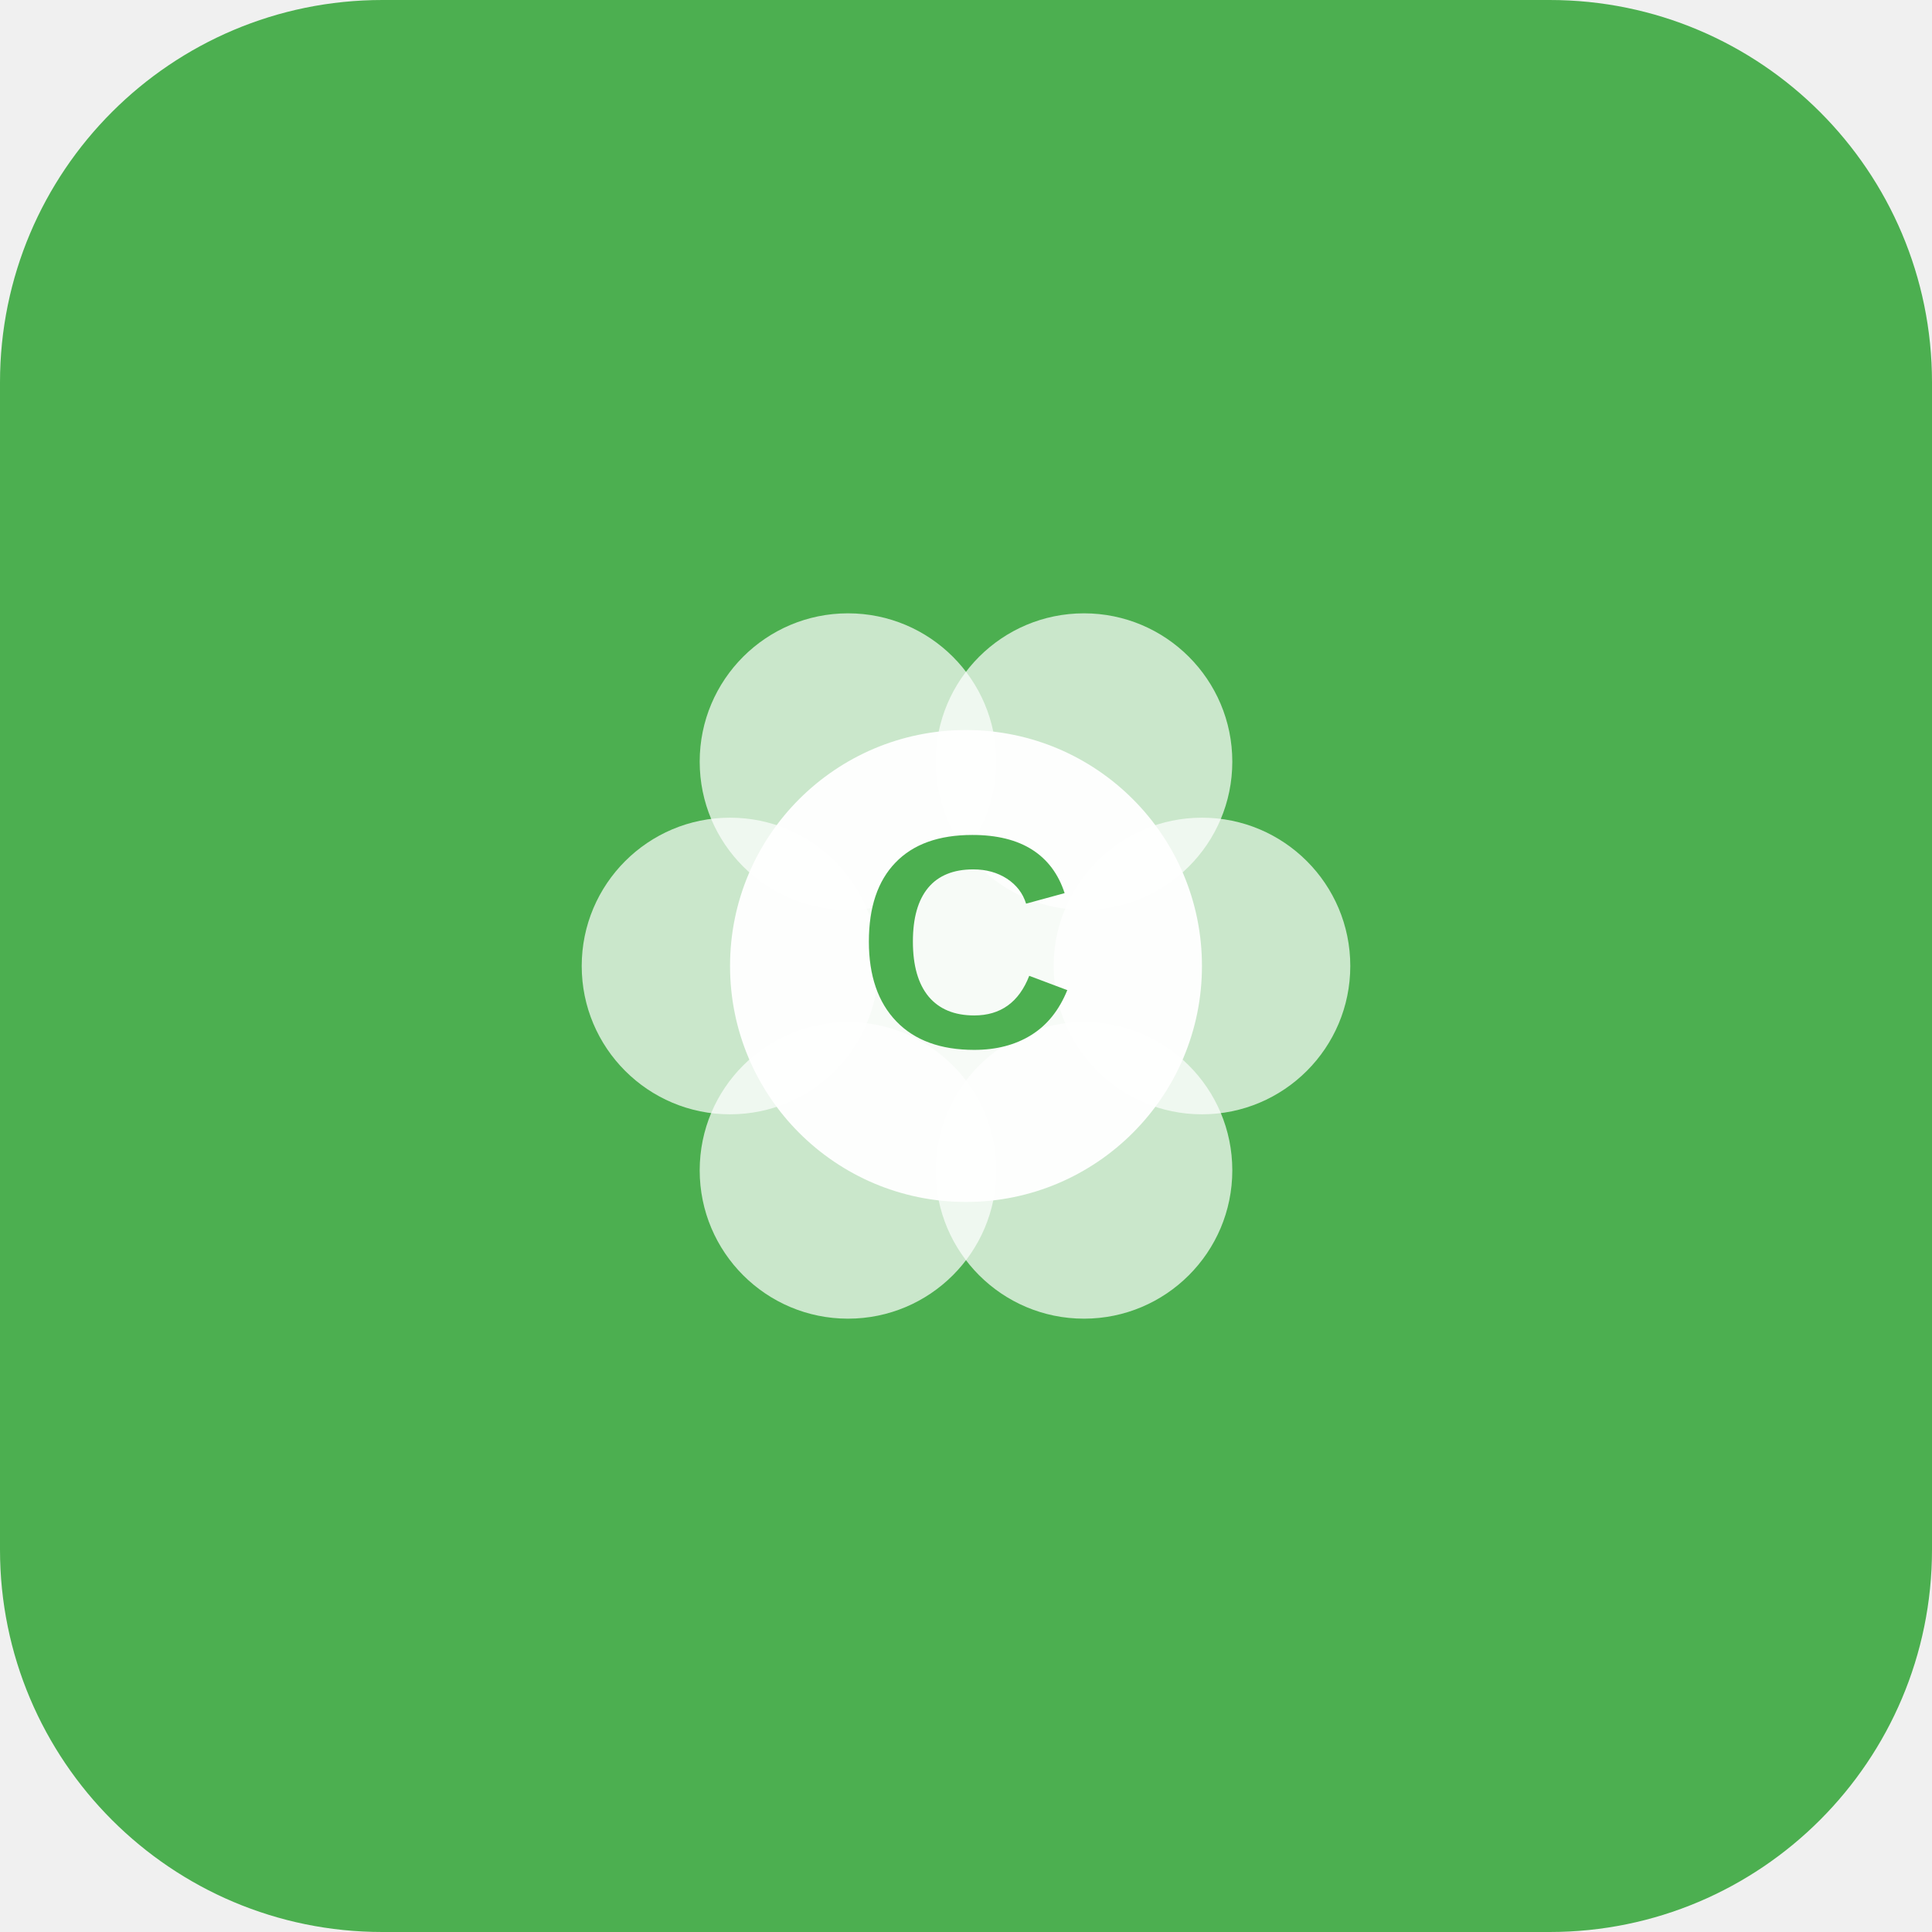
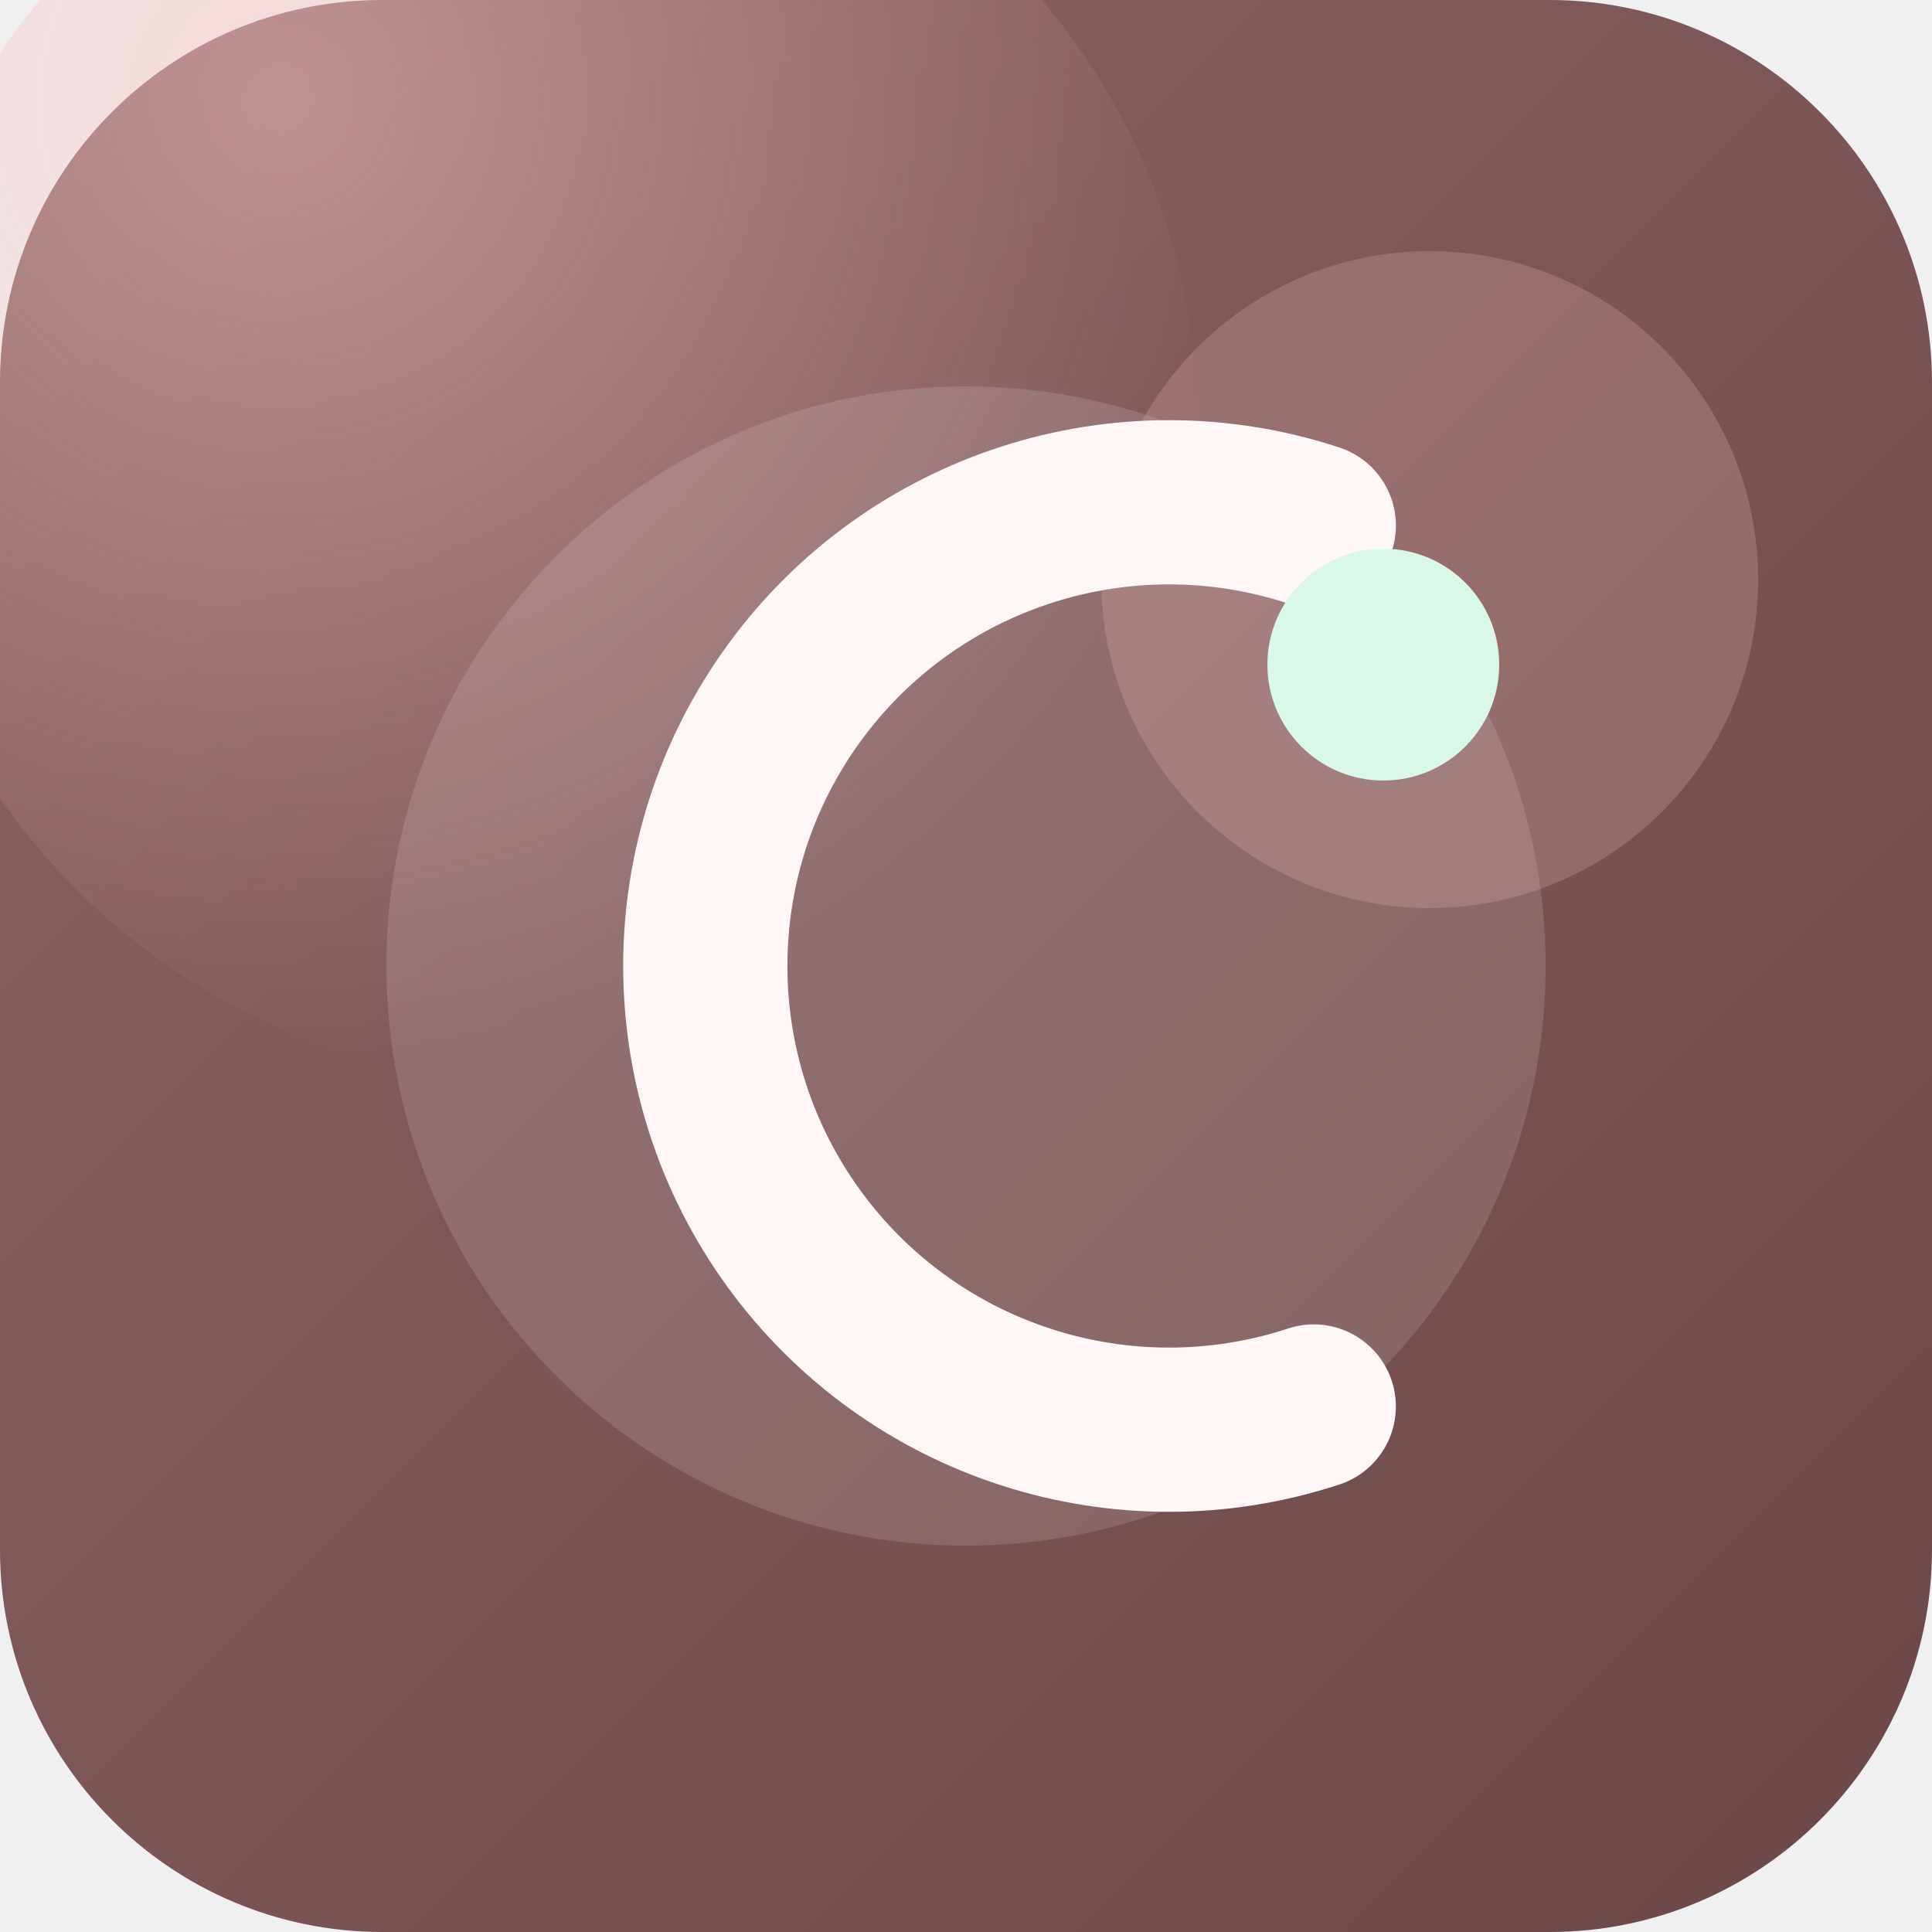
<svg xmlns="http://www.w3.org/2000/svg" width="192" height="192" viewBox="0 0 192 192">
-   <rect width="192" height="192" rx="38" fill="#4CAF50" />
-   <circle cx="96" cy="96" r="23.45" fill="white" opacity="0.95" />
-   <circle cx="119.45" cy="96" r="14.74" fill="white" opacity="0.7" />
-   <circle cx="107.725" cy="116.308" r="14.74" fill="white" opacity="0.7" />
-   <circle cx="84.275" cy="116.308" r="14.74" fill="white" opacity="0.7" />
-   <circle cx="72.55" cy="96" r="14.74" fill="white" opacity="0.7" />
-   <circle cx="84.275" cy="75.692" r="14.74" fill="white" opacity="0.7" />
-   <circle cx="107.725" cy="75.692" r="14.74" fill="white" opacity="0.7" />
-   <text x="96" y="104.04" text-anchor="middle" font-family="Arial,sans-serif" font-size="30.15" font-weight="bold" fill="#4CAF50">C</text>
+   <defs>
+     <linearGradient id="bg" x1="0%" y1="0%" x2="100%" y2="100%">
+       <stop offset="0%" stop-color="#8d6466" />
+       <stop offset="100%" stop-color="#6b4747" />
+     </linearGradient>
+     <radialGradient id="glow" cx="30%" cy="25%" r="75%">
+       <stop offset="0%" stop-color="#f7c5c5" stop-opacity="0.9" />
+       <stop offset="100%" stop-color="#f7c5c5" stop-opacity="0" />
+     </radialGradient>
+   </defs>
+   <rect width="192" height="192" rx="38" fill="url(#bg)" />
+   <circle cx="53.76" cy="42.24" r="65.28" fill="url(#glow)" opacity="0.55" />
+   <circle cx="96" cy="96" r="57.6" fill="#fff7f6" opacity="0.14" />
+   <circle cx="142.08" cy="57.6" r="32.64" fill="#f7c5c5" opacity="0.22" />
+   <path d="M 130.56 52.224            A 46.08 46.08 0 1 0 130.56 139.776" fill="none" stroke="#fff7f6" stroke-width="16.32" stroke-linecap="round" />
+   <circle cx="137.472" cy="66.048" r="11.52" fill="#daf8e8" />
</svg>
